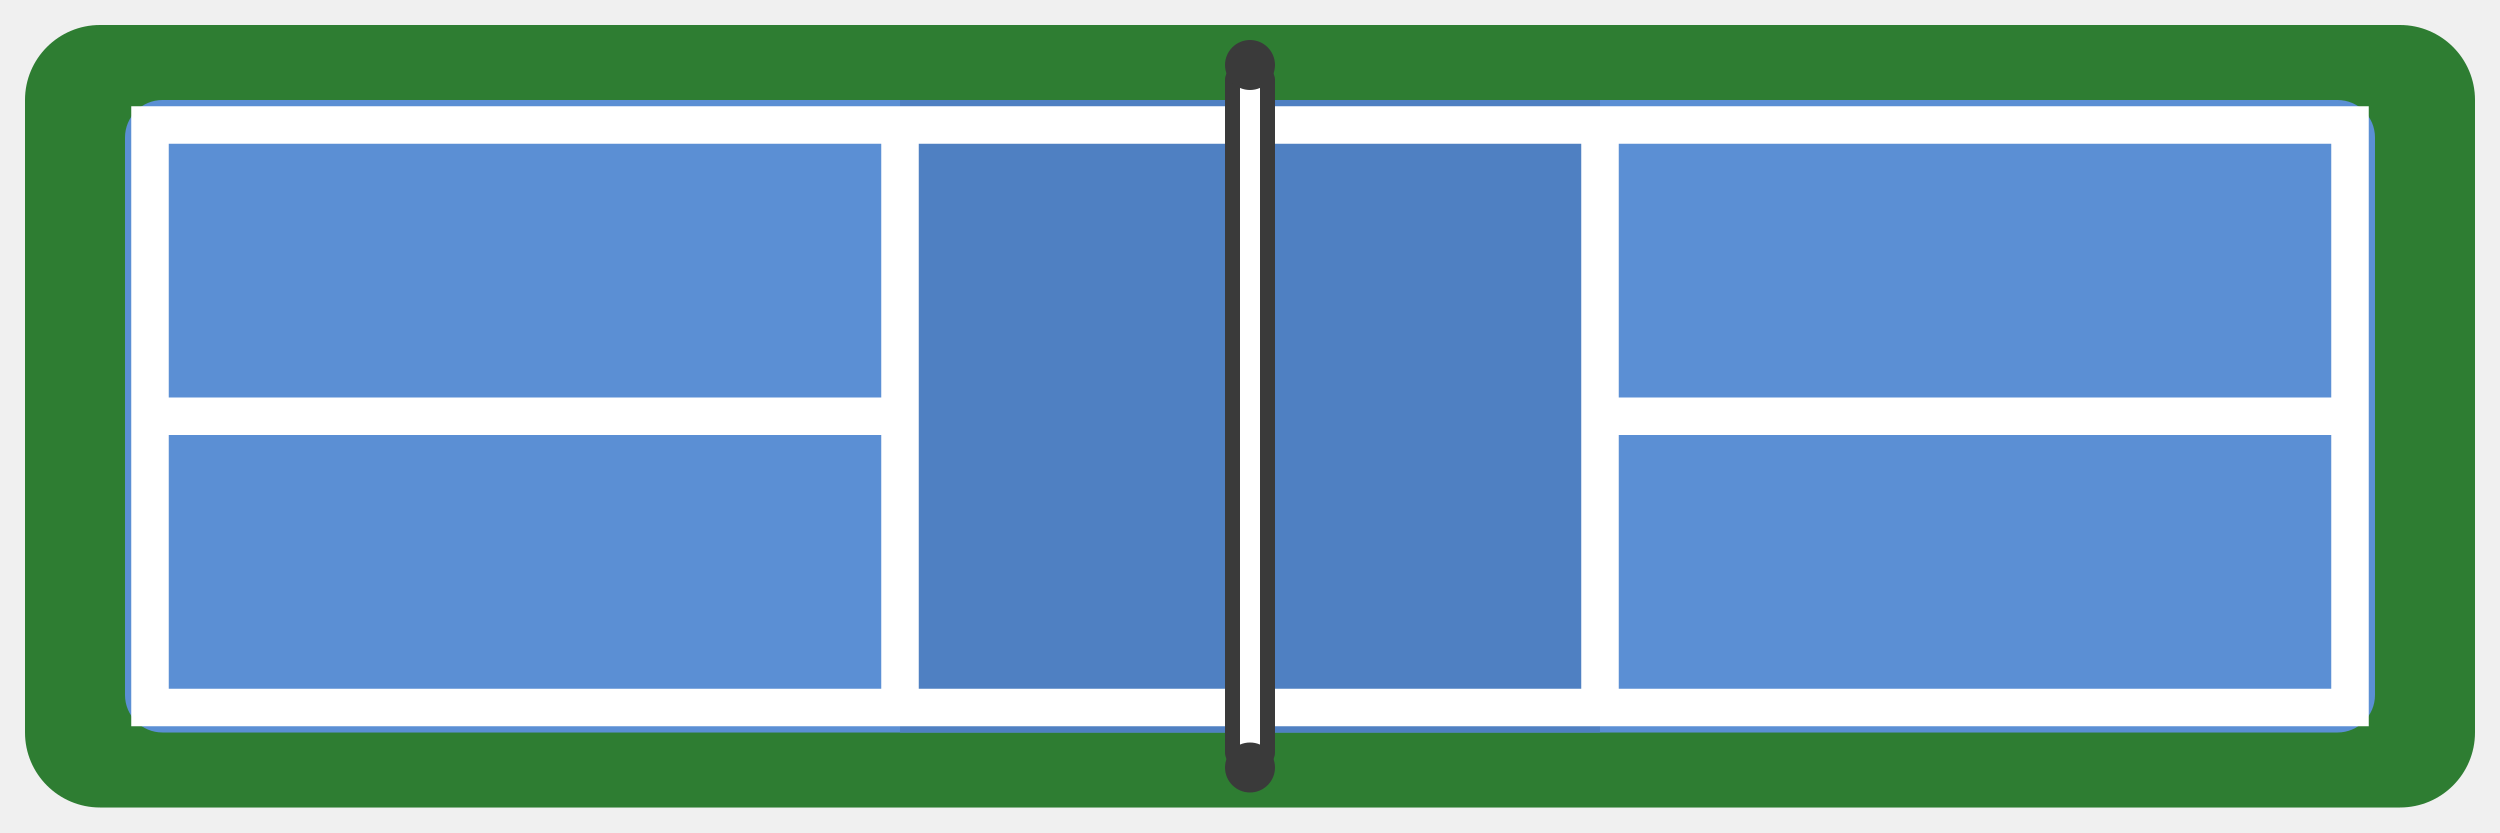
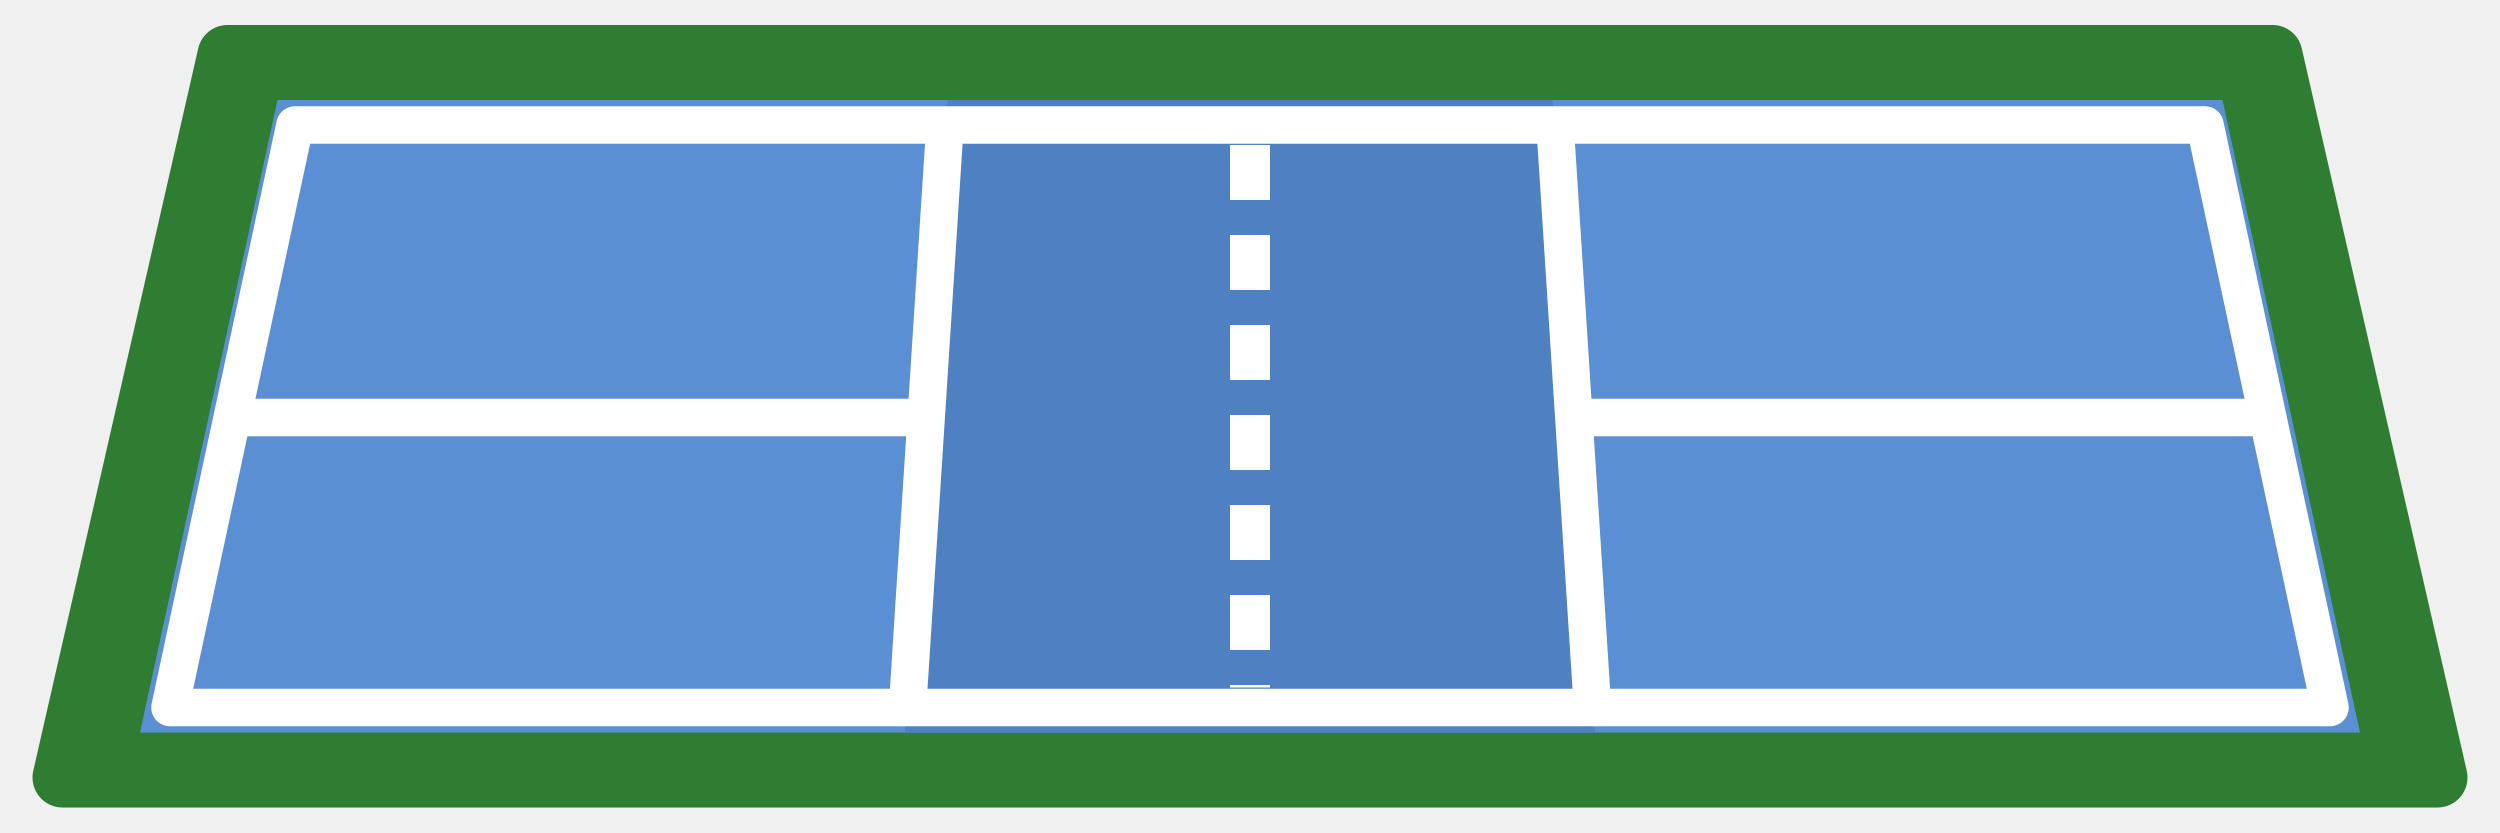
<svg xmlns="http://www.w3.org/2000/svg" viewBox="0 0 100 33.3">
-   <rect x="1" y="1" width="98" height="31.3" rx="3" fill="#2e7d32" />
-   <rect x="5" y="4" width="90" height="25.3" rx="1.5" fill="#5b8fd4" />
-   <rect x="36" y="4" width="13" height="25.3" fill="#4f80c2" />
-   <rect x="51" y="4" width="13" height="25.3" fill="#4f80c2" />
-   <g stroke="#ffffff" stroke-width="1.5" fill="none">
-     <rect x="6" y="5" width="88" height="23.3" />
-     <line x1="36" y1="5" x2="36" y2="28.3" />
-     <line x1="64" y1="5" x2="64" y2="28.3" />
-     <line x1="6" y1="16.65" x2="36" y2="16.65" />
-     <line x1="64" y1="16.65" x2="94" y2="16.65" />
-   </g>
-   <rect x="49" y="2.6" width="2" height="28.1" rx="0.6" fill="#3a3a3a" />
-   <rect x="49.6" y="2.6" width="0.8" height="28.1" fill="#ffffff" />
-   <circle cx="50" cy="2.6" r="1" fill="#3a3a3a" />
-   <circle cx="50" cy="30.7" r="1" fill="#3a3a3a" />
+   <polygon points="9.1,2.2 90.9,2.2 97.5,31.1 2.5,31.1" fill="#2e7d32" stroke="#2e7d32" stroke-width="2.4" stroke-linejoin="round" />
+   <polygon points="11.1,4 88.9,4 94.4,29.3 5.6,29.3" fill="#5b8fd4" />
+   <polygon points="37.9,4 62.1,4 63.8,29.3 36.2,29.3" fill="#4f80c2" />
+   <path d="M37.8 5L36.3 28.3M62.2 5L63.7 28.3M9.3 16.7L37.1 16.7M63 16.7L90.7 16.7" stroke="#ffffff" stroke-width="1.5" fill="none" />
+   <polygon points="11.8,5 88.2,5 93.2,28.3 6.8,28.3" fill="none" stroke="#ffffff" stroke-width="1.5" stroke-linejoin="round" />
+   <path d="M50 5.8L50 27.5" stroke="#ffffff" stroke-width="1.6" stroke-dasharray="2.2 1.4" fill="none" />
</svg>
